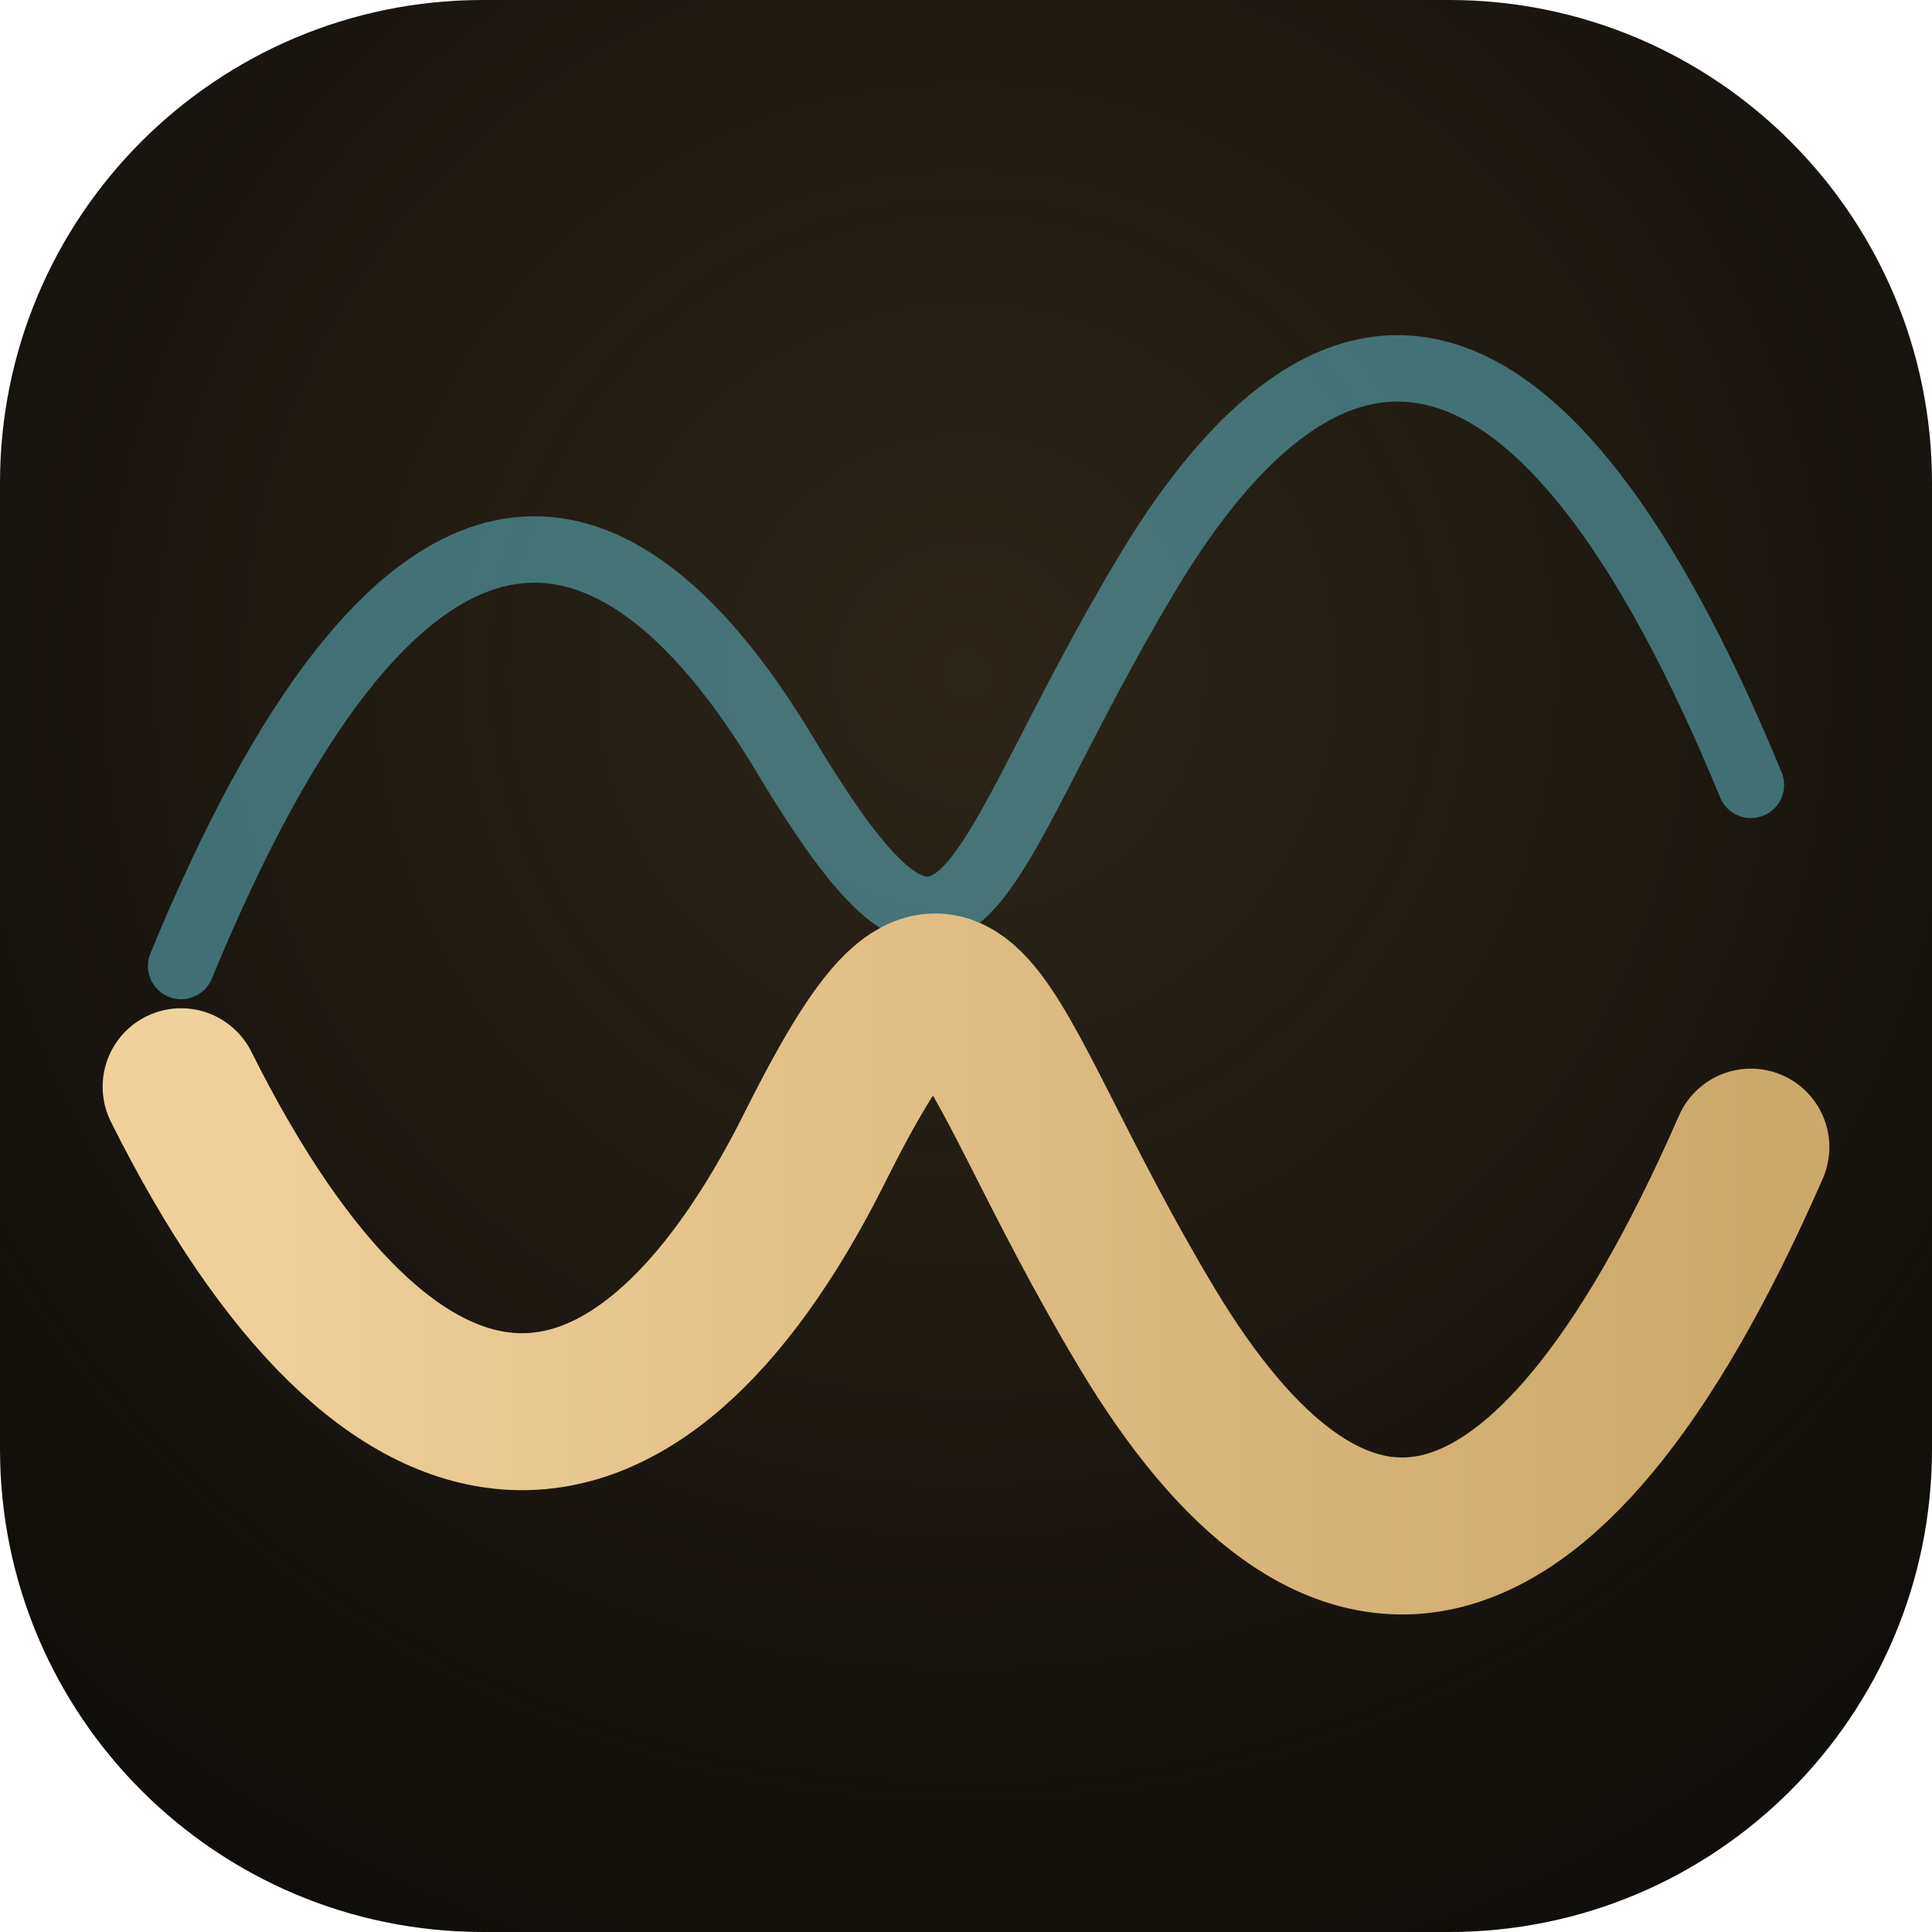
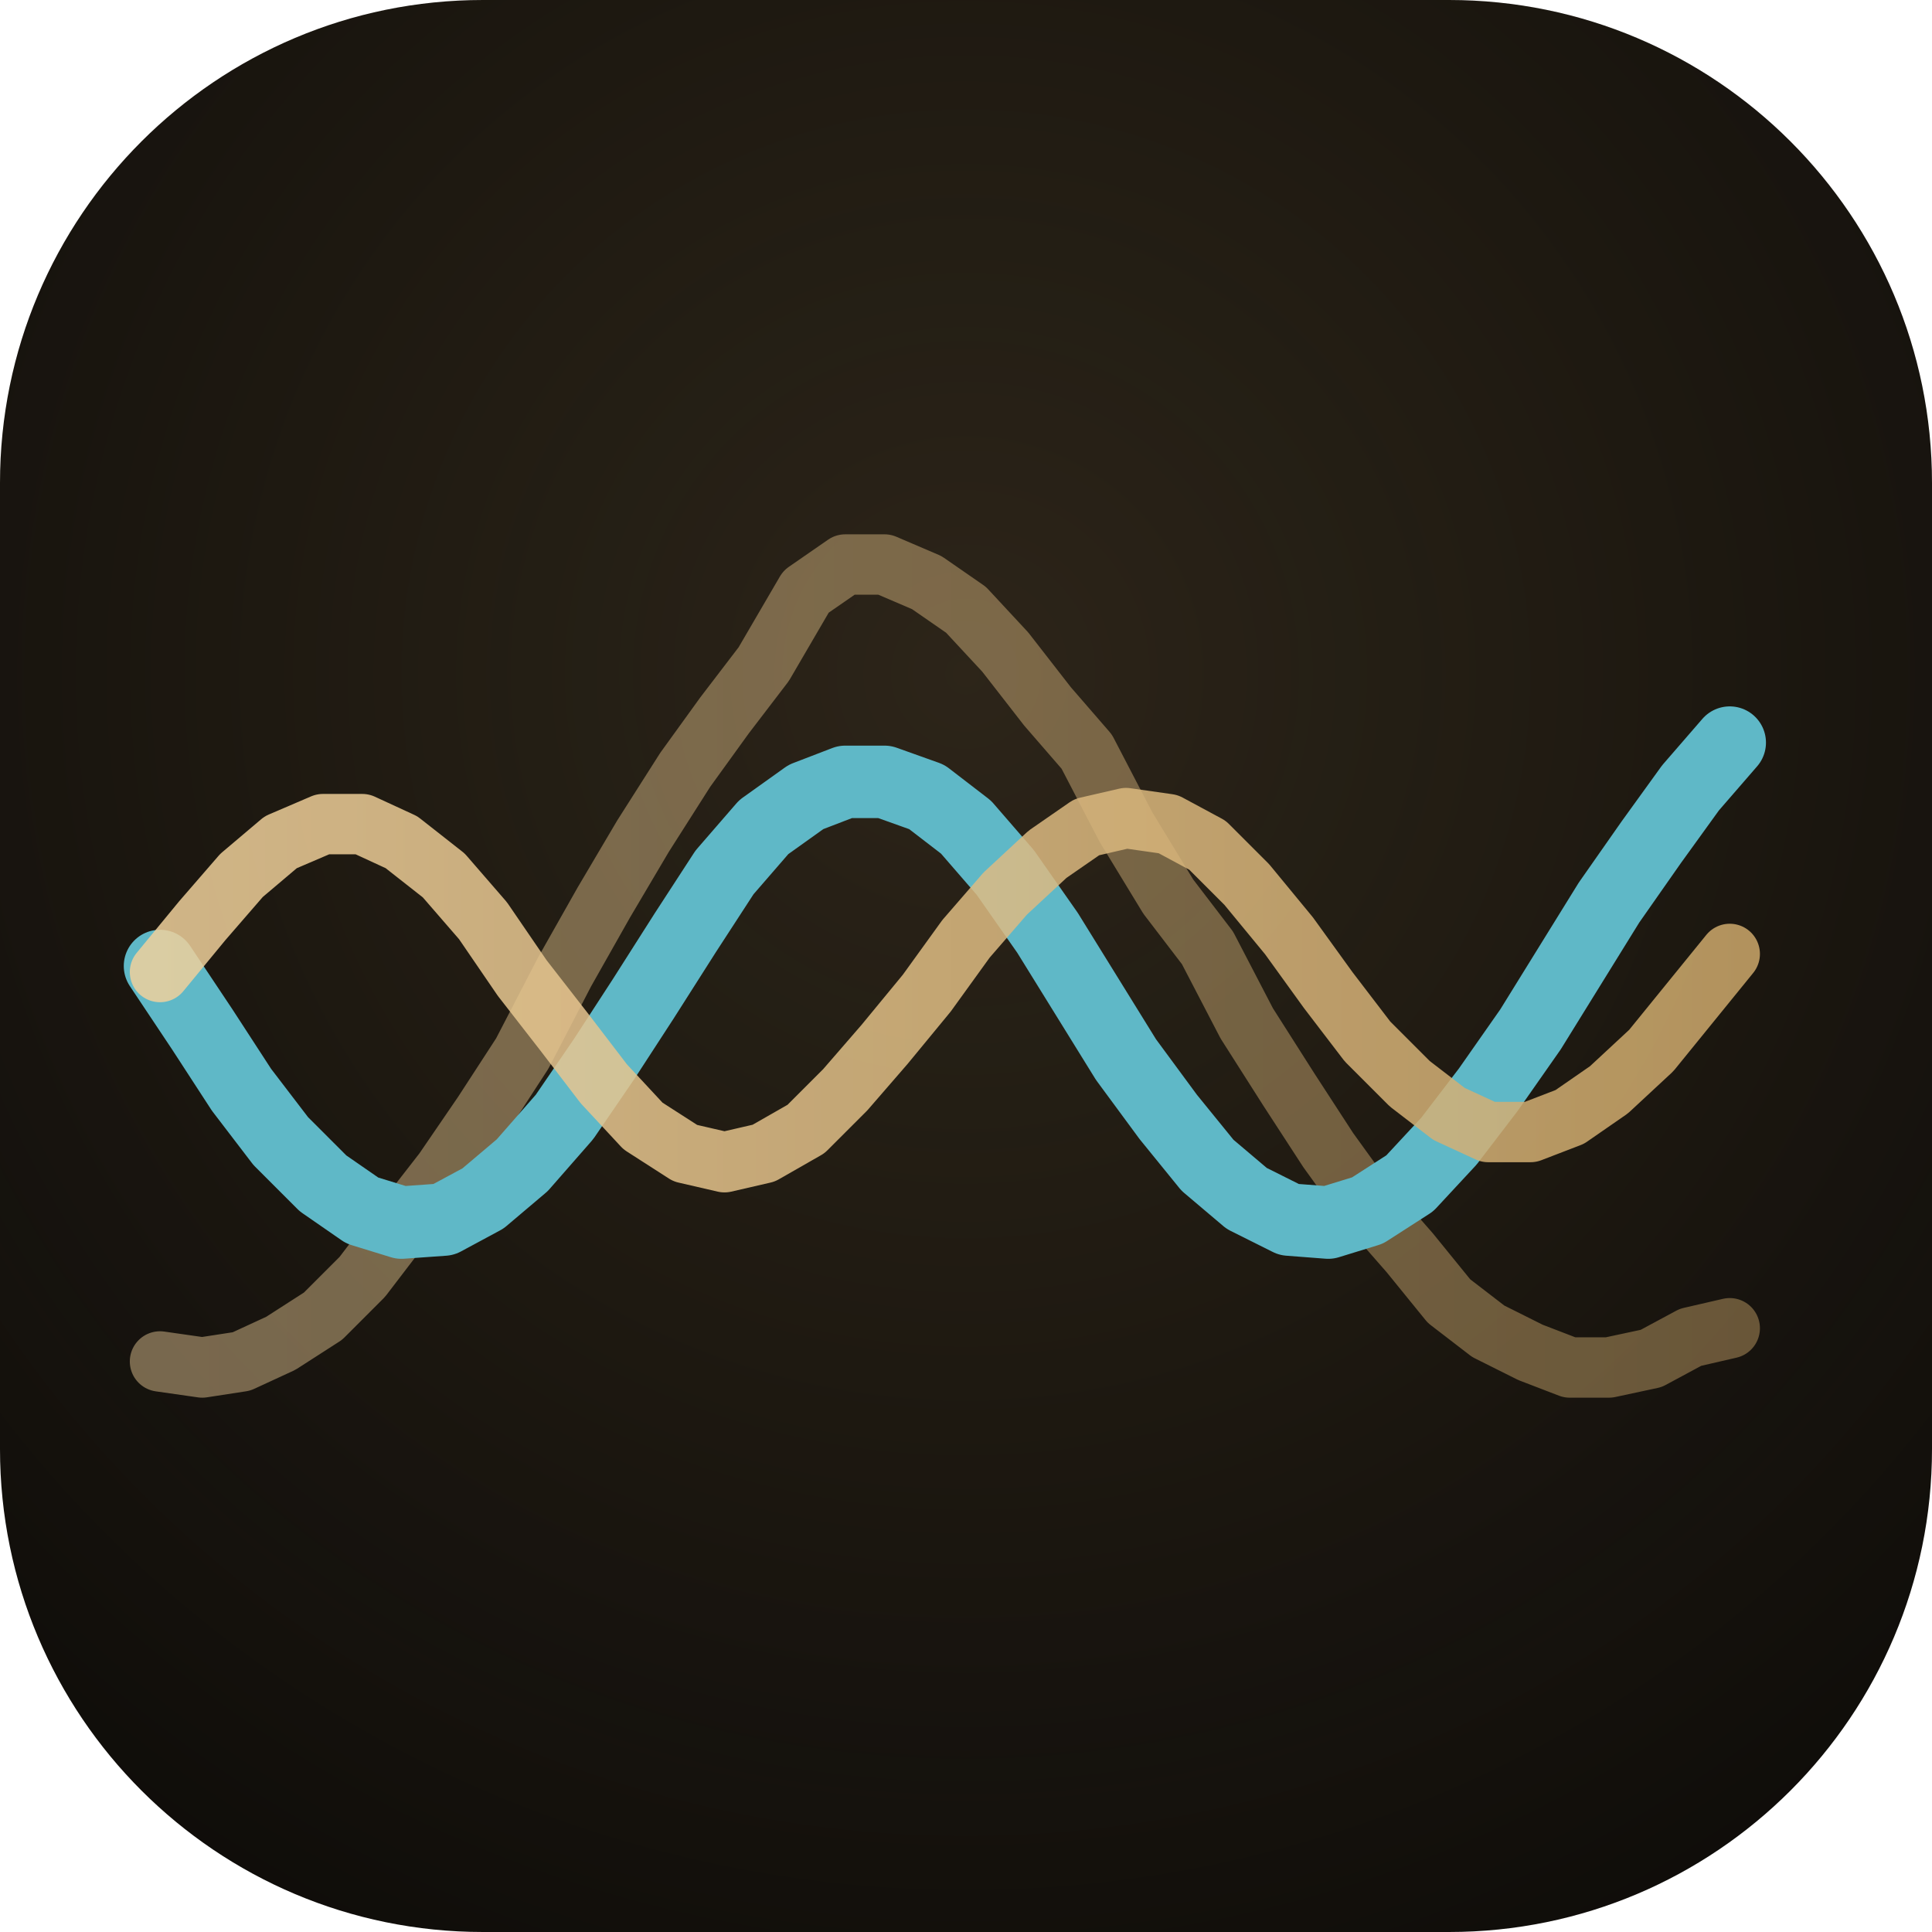
<svg xmlns="http://www.w3.org/2000/svg" viewBox="0 0 64 64">
  <rect width="64" height="64" rx="16" fill="#0e0c09" />
  <rect width="64" height="64" rx="16" fill="url(#ov-wash)" />
-   <path d="M6,32 C13,15 20,15 26,25 C32,35 32,29 38,19 C44,9 51,9 58,26" fill="none" stroke="#5fb8c7" stroke-width="2.2" stroke-linecap="round" opacity="0.55" />
-   <path d="M6,36 C13,50 21,50 27,38 C32,28 32,34 38,44 C44,54 51,54 58,38" fill="none" stroke="url(#ov-gold)" stroke-width="5.2" stroke-linecap="round" />
+   <path d="M5.3,45.1 L6.7,45.3 L8.0,45.1 L9.3,44.5 L10.7,43.6 L12.0,42.3 L13.3,40.6 L14.7,38.8 L16.0,36.9 L17.3,34.9 L18.7,32.2 L20.0,29.9 L21.3,27.7 L22.7,25.5 L24.0,23.7 L25.3,22.0 L26.7,19.6 L28.0,18.7 L29.3,18.7 L30.7,19.3 L32.0,20.2 L33.3,21.6 L34.7,23.4 L36.0,24.9 L37.3,27.4 L38.7,29.7 L40.0,31.4 L41.3,33.9 L42.7,36.1 L44.0,38.1 L45.3,39.9 L46.7,41.5 L48.0,43.1 L49.3,44.1 L50.7,44.8 L52.0,45.3 L53.3,45.3 L54.7,45.0 L56.0,44.3 L57.3,44.0" fill="none" stroke="url(#ov-gold)" stroke-width="2.0" stroke-linecap="round" stroke-linejoin="round" opacity="0.45" />
+   <path d="M5.3,32.0 L6.7,34.1 L8.0,36.1 L9.3,37.8 L10.7,39.2 L12.0,40.1 L13.3,40.5 L14.7,40.4 L16.0,39.7 L17.3,38.6 L18.7,37.0 L20.0,35.1 L21.3,33.1 L22.7,30.9 L24.0,28.9 L25.3,27.4 L26.7,26.4 L28.0,25.9 L29.3,25.9 L30.7,26.4 L32.0,27.4 L33.3,28.9 L34.7,30.9 L36.0,33.0 L37.3,35.1 L38.7,37.0 L40.0,38.6 L41.3,39.7 L42.7,40.4 L44.0,40.5 L45.3,40.1 L46.7,39.2 L48.0,37.8 L49.3,36.1 L50.7,34.1 L52.0,32.0 L53.3,29.9 L54.7,27.9 L56.0,26.1 L57.3,24.6" fill="none" stroke="#5fb8c7" stroke-width="2.4" stroke-linecap="round" stroke-linejoin="round" />
+   <path d="M5.3,32.2 L6.7,30.5 L8.0,29.0 L9.3,27.9 L10.7,27.3 L12.0,27.3 L13.3,27.9 L14.7,29.0 L16.0,30.5 L17.3,32.4 L18.7,34.2 L20.0,35.9 L21.3,37.3 L22.7,38.2 L24.0,38.5 L25.3,38.2 L26.7,37.4 L28.0,36.1 L29.3,34.6 L30.7,32.9 L32.0,31.1 L33.3,29.6 L34.7,28.3 L36.0,27.4 L37.3,27.1 L38.7,27.3 L40.0,28.0 L41.3,29.3 L42.7,31.0 L44.0,32.8 L45.3,34.5 L46.7,35.9 L48.0,36.9 L49.3,37.5 L50.7,37.5 L52.0,37.0 L53.3,36.1 L54.7,34.8 L56.0,33.2 L57.3,31.6" fill="none" stroke="url(#ov-gold)" stroke-width="2.0" stroke-linecap="round" stroke-linejoin="round" opacity="0.85" />
  <defs>
-     <linearGradient id="ov-gold" x1="6" y1="0" x2="58" y2="0" gradientUnits="userSpaceOnUse">
+     <linearGradient id="ov-gold" x1="5" y1="0" x2="58" y2="0" gradientUnits="userSpaceOnUse">
      <stop offset="0" stop-color="#f0d19c" />
      <stop offset="1" stop-color="#cda86b" />
    </linearGradient>
    <radialGradient id="ov-wash" cx="0.5" cy="0.35" r="0.75">
      <stop offset="0" stop-color="#cda86b" stop-opacity="0.16" />
      <stop offset="1" stop-color="#cda86b" stop-opacity="0" />
    </radialGradient>
  </defs>
</svg>
